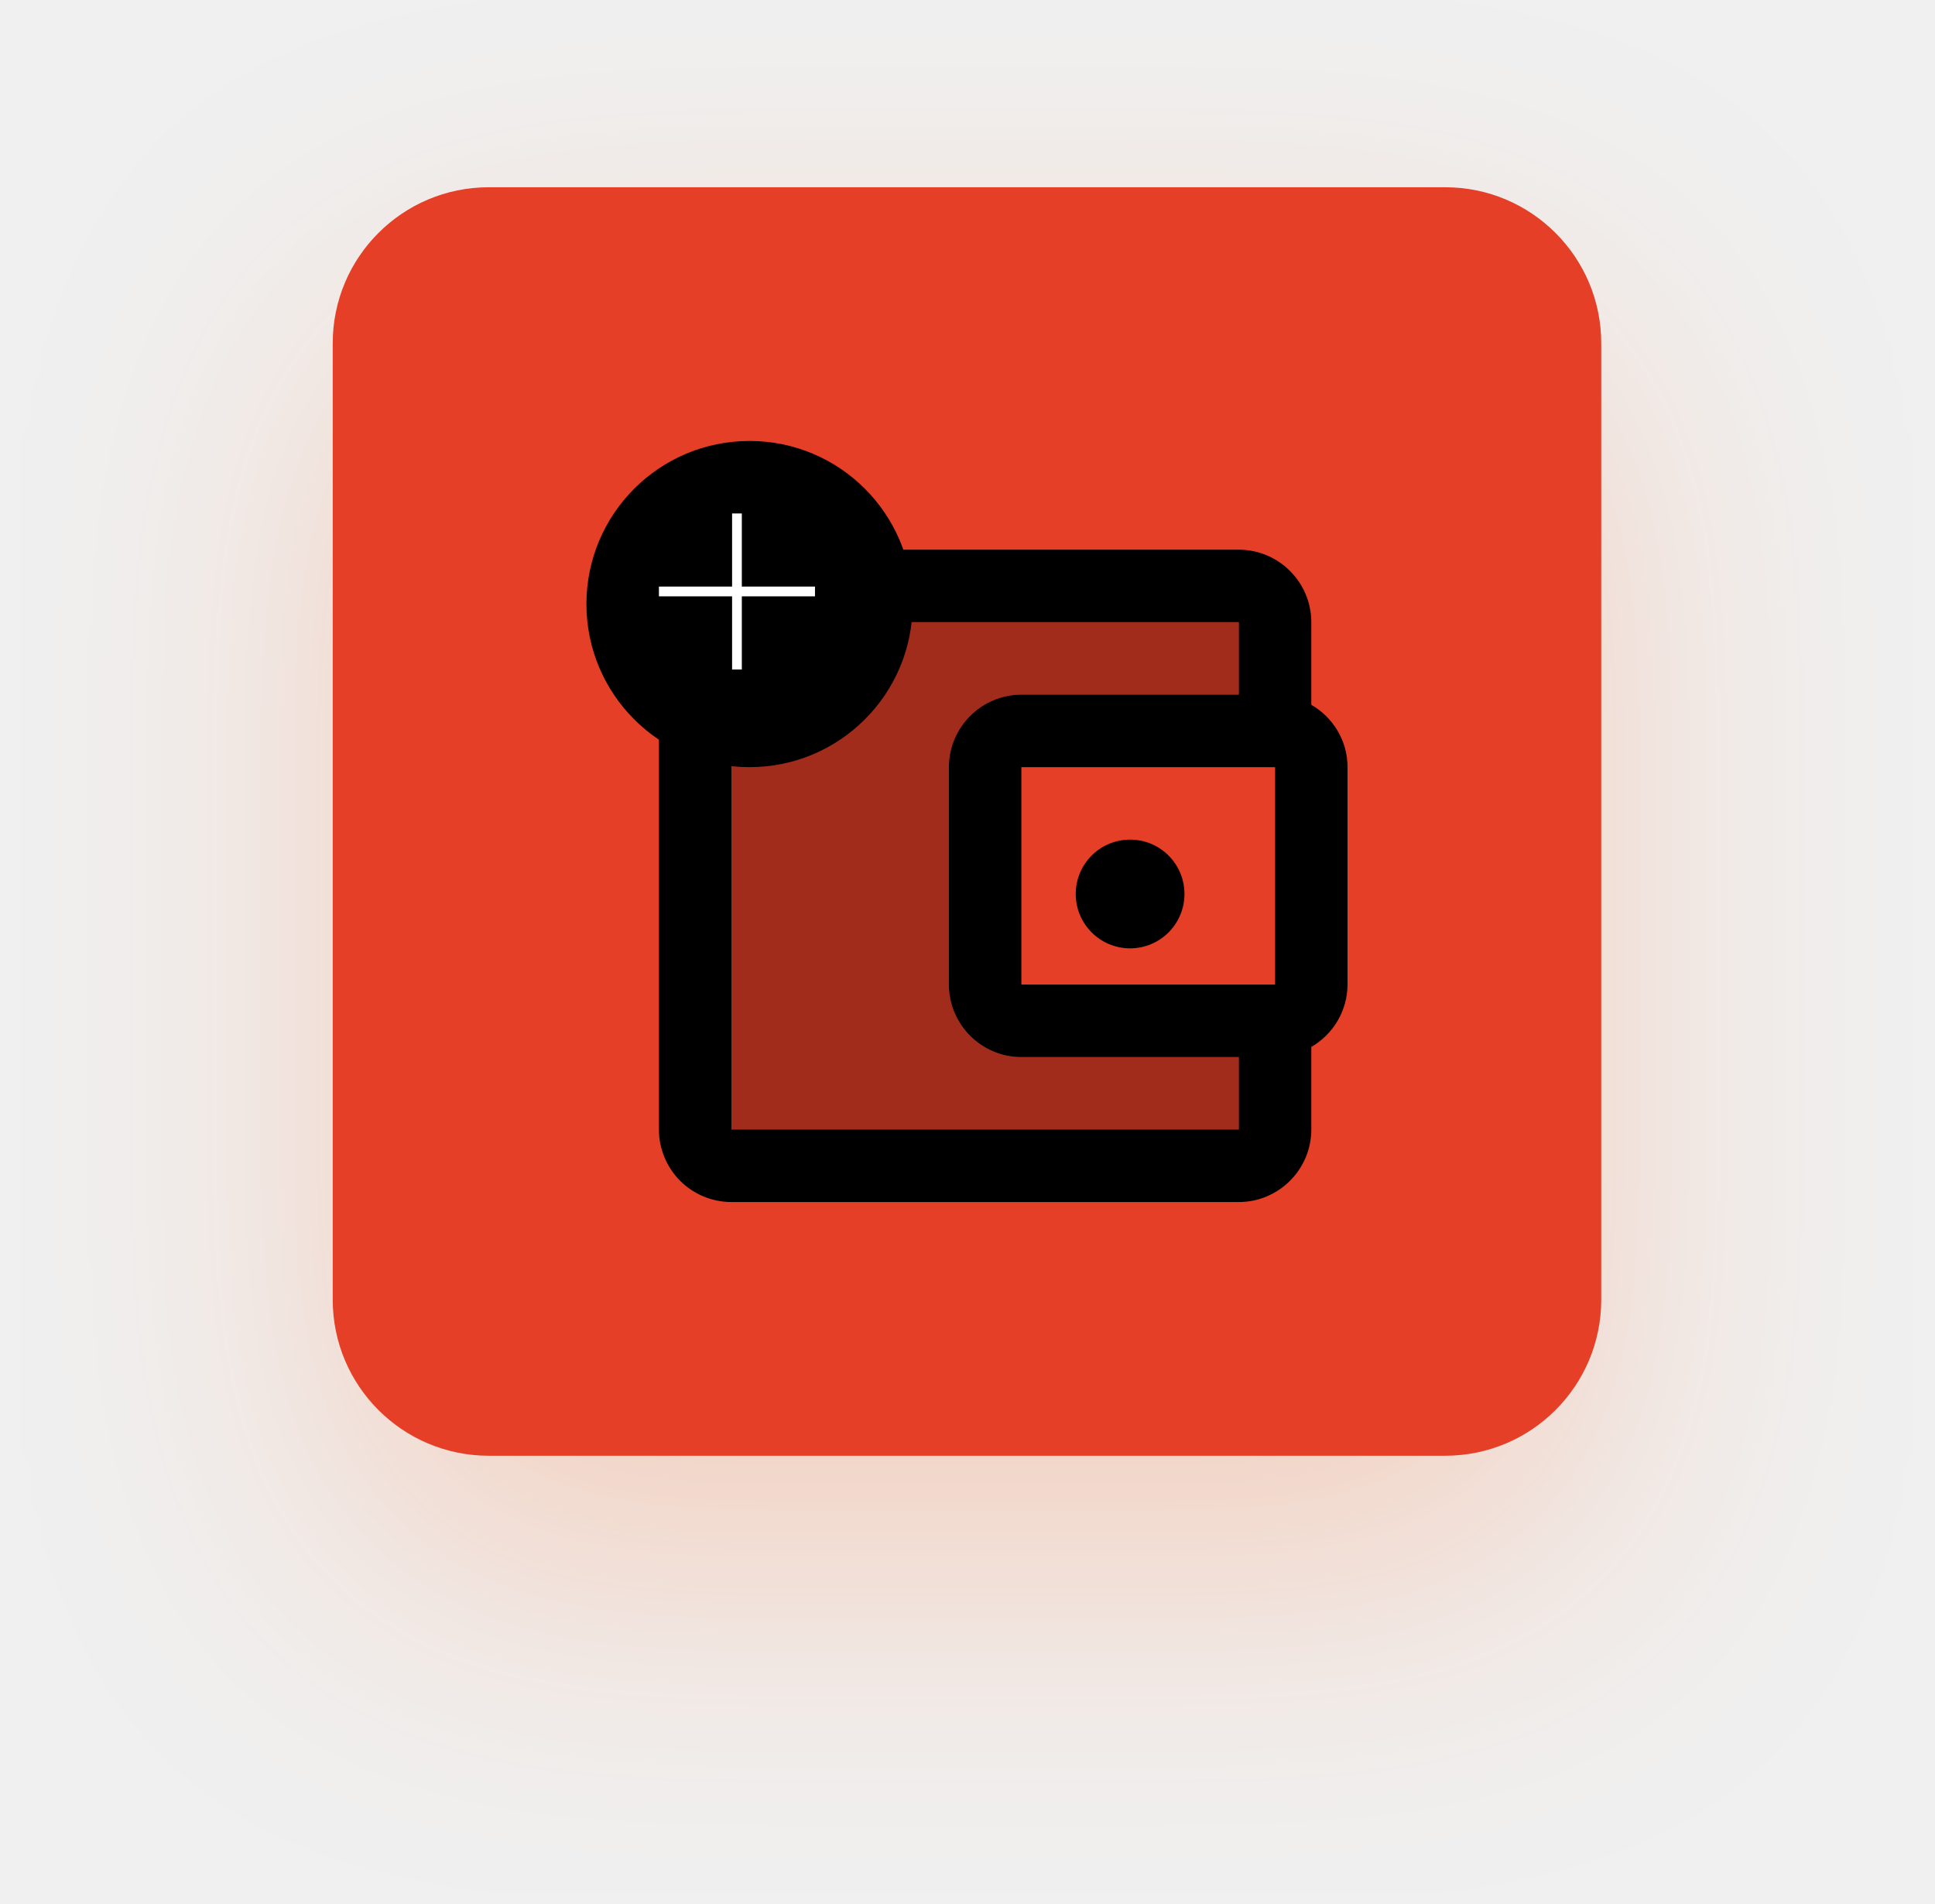
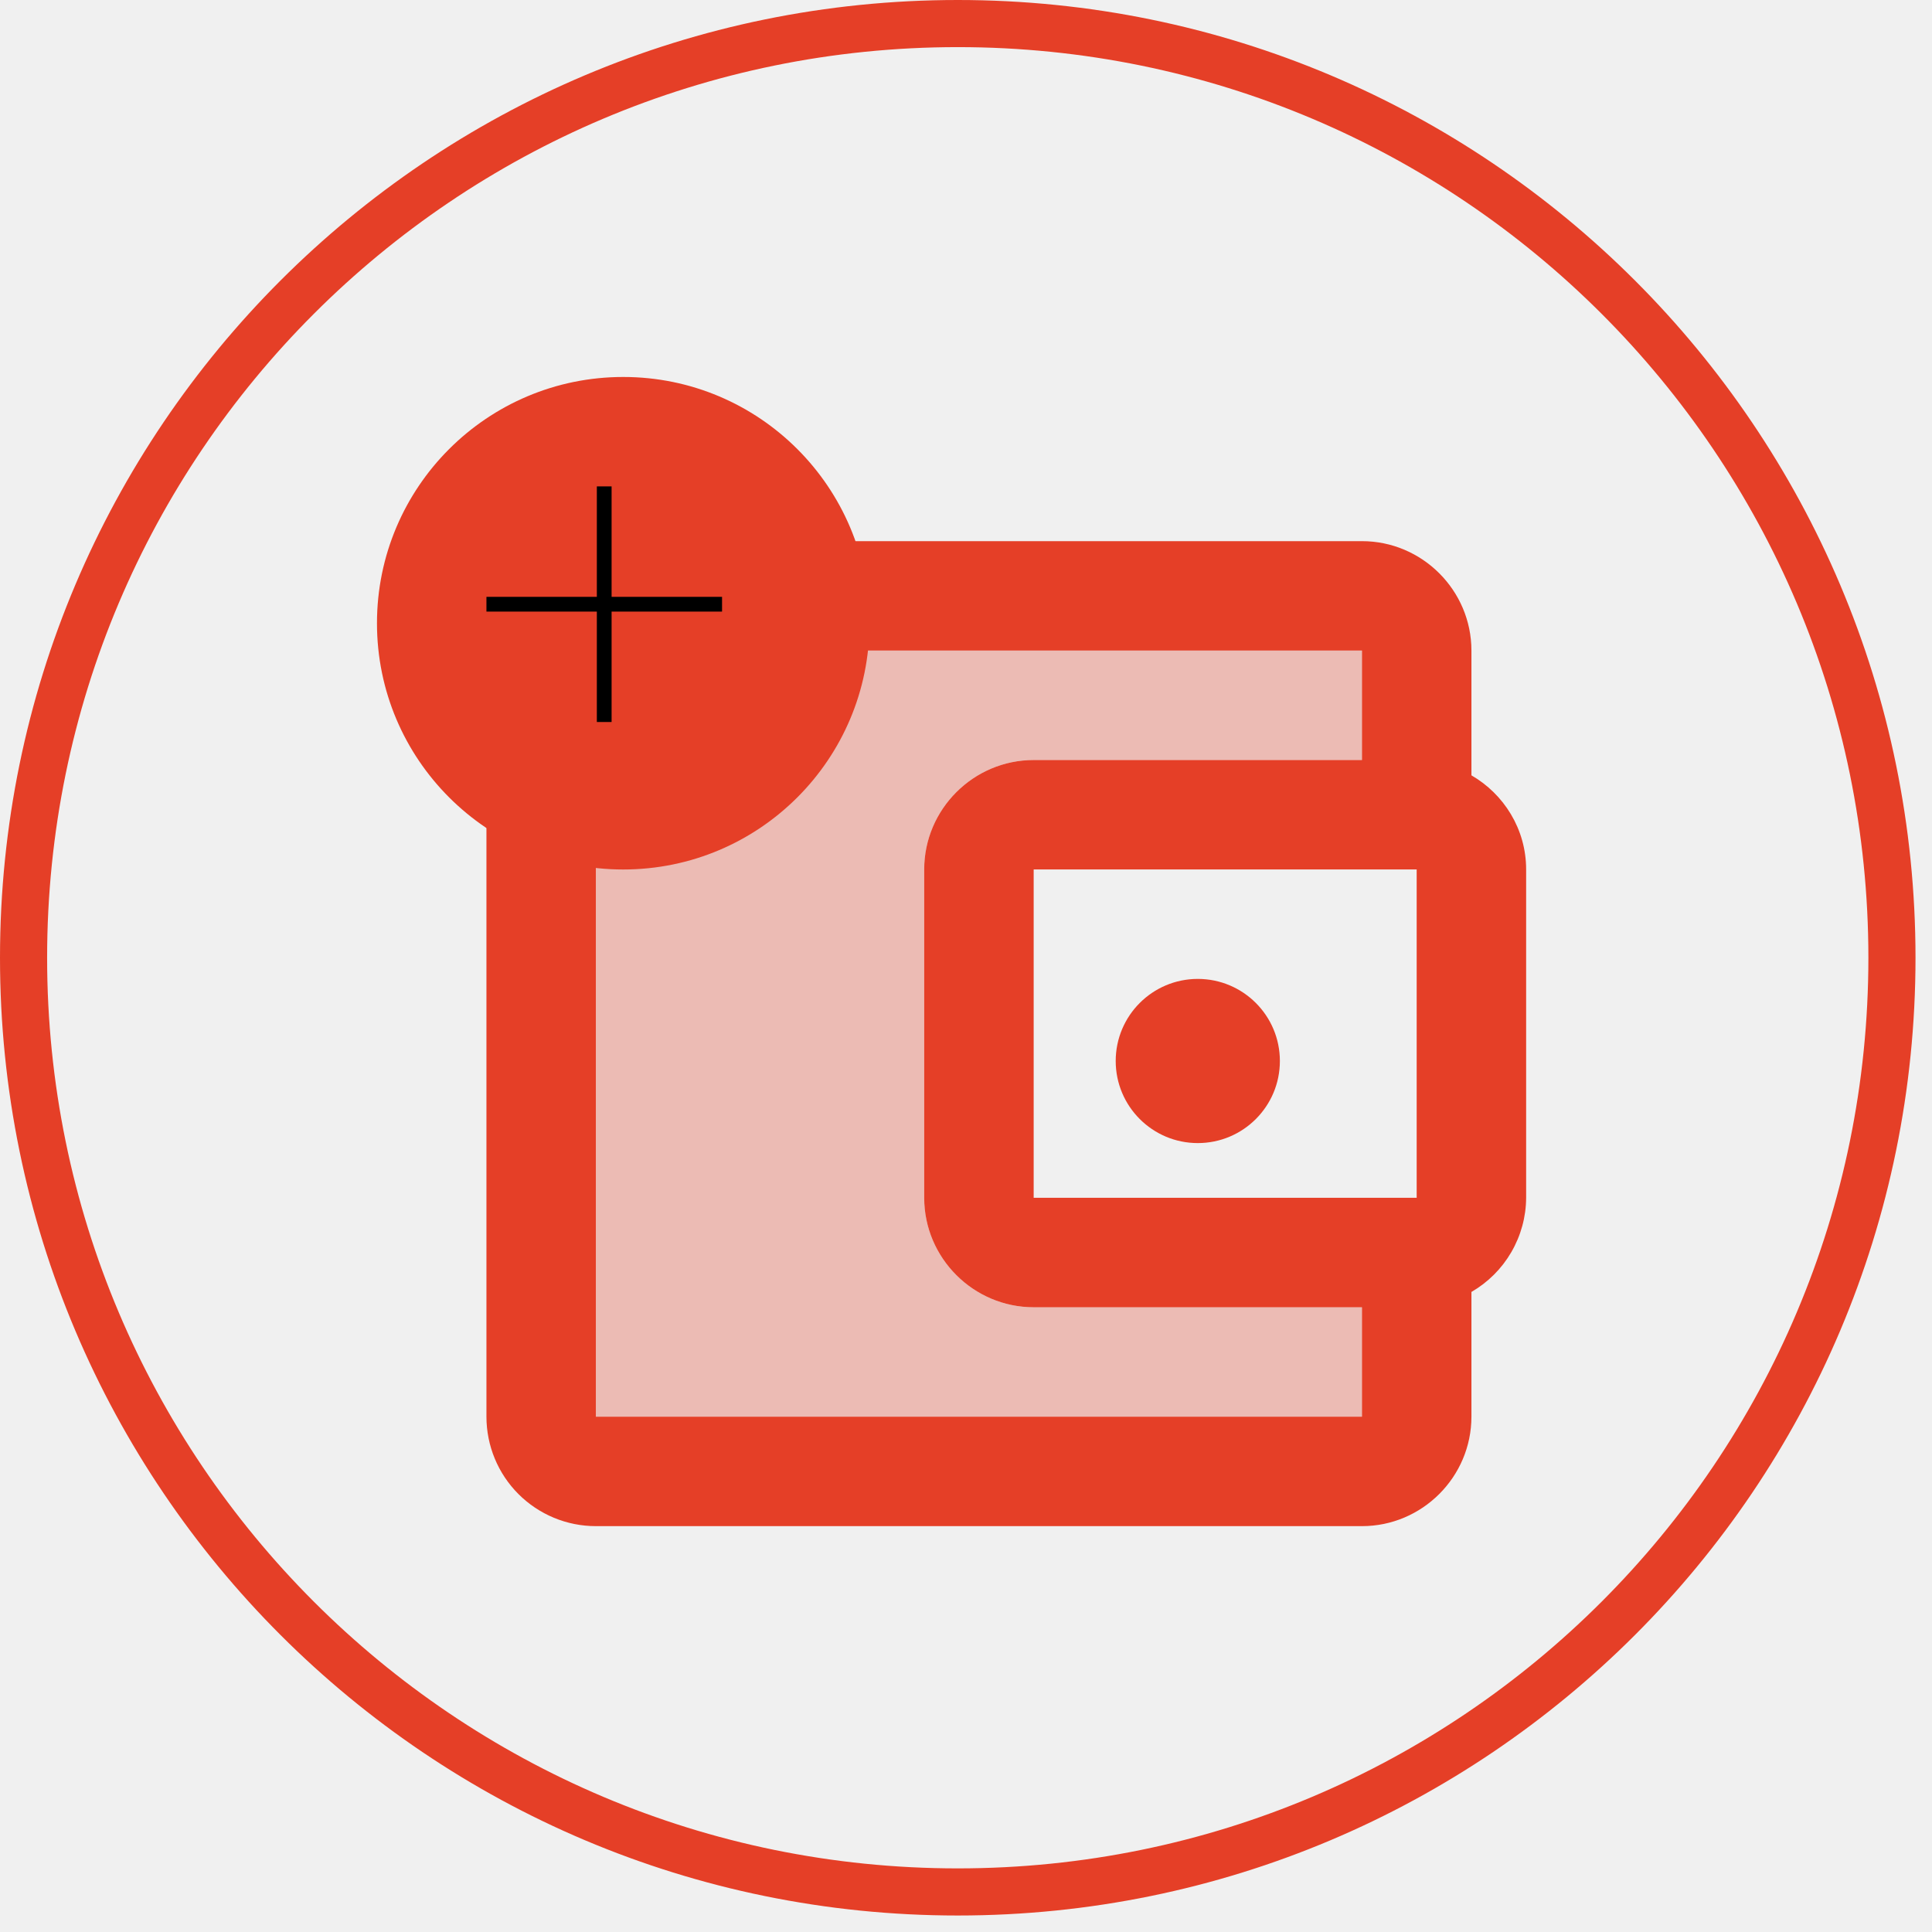
- <svg xmlns="http://www.w3.org/2000/svg" width="62" height="61" viewBox="0 0 62 61" fill="none">
-   <g filter="url(#filter0_d)">
-     <rect x="10.661" y="6" width="40.645" height="40.645" rx="5" fill="#E53F27" />
-   </g>
-   <path opacity="0.3" d="M32.726 33.871C31.448 33.871 30.403 32.826 30.403 31.548V24.581C30.403 23.303 31.448 22.258 32.726 22.258H39.694V19.936H23.436V36.194H39.694V33.871H32.726Z" fill="black" />
-   <path d="M42.016 22.583V19.935C42.016 18.658 40.971 17.613 39.694 17.613H23.436C22.82 17.613 22.229 17.858 21.793 18.293C21.358 18.729 21.113 19.319 21.113 19.935V36.193C21.113 36.809 21.358 37.4 21.793 37.836C22.229 38.271 22.82 38.516 23.436 38.516H39.694C40.971 38.516 42.016 37.471 42.016 36.193V33.546C42.367 33.343 42.659 33.052 42.863 32.702C43.066 32.351 43.175 31.954 43.177 31.548V24.581C43.177 23.721 42.701 22.978 42.016 22.583ZM40.855 24.581V31.548H32.726V24.581H40.855ZM23.436 36.193V19.935H39.694V22.258H32.726C31.448 22.258 30.403 23.303 30.403 24.581V31.548C30.403 32.826 31.448 33.871 32.726 33.871H39.694V36.193H23.436Z" fill="black" />
-   <path d="M36.21 30.387C37.172 30.387 37.952 29.607 37.952 28.645C37.952 27.683 37.172 26.903 36.21 26.903C35.248 26.903 34.468 27.683 34.468 28.645C34.468 29.607 35.248 30.387 36.21 30.387Z" fill="black" />
-   <circle cx="24.016" cy="19.355" r="5.226" fill="black" />
-   <path d="M26.113 18.795V19.108H23.769V21.452H23.457V19.108H21.113V18.795H23.457V16.452H23.769V18.795H26.113Z" fill="white" />
-   <defs>
-     <filter id="filter0_d" x="0.661" y="0" width="60.645" height="60.645" filterUnits="userSpaceOnUse" color-interpolation-filters="sRGB">
-       <feFlood flood-opacity="0" result="BackgroundImageFix" />
-       <feColorMatrix in="SourceAlpha" type="matrix" values="0 0 0 0 0 0 0 0 0 0 0 0 0 0 0 0 0 0 127 0" />
-       <feOffset dy="4" />
-       <feGaussianBlur stdDeviation="5" />
-       <feColorMatrix type="matrix" values="0 0 0 0 1 0 0 0 0 0.314 0 0 0 0 0 0 0 0 0.2 0" />
-       <feBlend mode="normal" in2="BackgroundImageFix" result="effect1_dropShadow" />
-       <feBlend mode="normal" in="SourceGraphic" in2="effect1_dropShadow" result="shape" />
-     </filter>
-   </defs>
+ <svg xmlns="http://www.w3.org/2000/svg" width="41" height="41" viewBox="0 0 41 41" fill="none">
+   <circle cx="20.325" cy="20.325" r="19.825" stroke="#E53F27" />
+   <path opacity="0.3" d="M21.936 27.742C20.658 27.742 19.613 26.697 19.613 25.419V18.451C19.613 17.174 20.658 16.129 21.936 16.129H28.903V13.806H12.645V30.064H28.903V27.742H21.936Z" fill="#E53F27" />
+   <path d="M31.226 16.454V13.806C31.226 12.529 30.181 11.484 28.903 11.484H12.645C12.029 11.484 11.438 11.729 11.003 12.164C10.567 12.6 10.323 13.19 10.323 13.806V30.064C10.323 30.68 10.567 31.271 11.003 31.707C11.438 32.142 12.029 32.387 12.645 32.387H28.903C30.181 32.387 31.226 31.342 31.226 30.064V27.417C31.577 27.214 31.869 26.923 32.072 26.573C32.276 26.222 32.385 25.825 32.387 25.419V18.451C32.387 17.592 31.911 16.849 31.226 16.454ZM30.064 18.451V25.419H21.936V18.451H30.064ZM12.645 30.064V13.806H28.903V16.129H21.936C20.658 16.129 19.613 17.174 19.613 18.451V25.419C19.613 26.697 20.658 27.742 21.936 27.742H28.903V30.064H12.645Z" fill="#E53F27" />
+   <path d="M25.419 24.258C26.381 24.258 27.161 23.478 27.161 22.516C27.161 21.554 26.381 20.774 25.419 20.774C24.457 20.774 23.677 21.554 23.677 22.516C23.677 23.478 24.457 24.258 25.419 24.258Z" fill="#E53F27" />
+   <circle cx="13.226" cy="13.226" r="5.226" fill="#E53F27" />
+   <path d="M15.323 12.666V12.979H12.979V15.322H12.666V12.979H10.323V12.666H12.666V10.322H12.979V12.666H15.323Z" fill="black" />
</svg>
